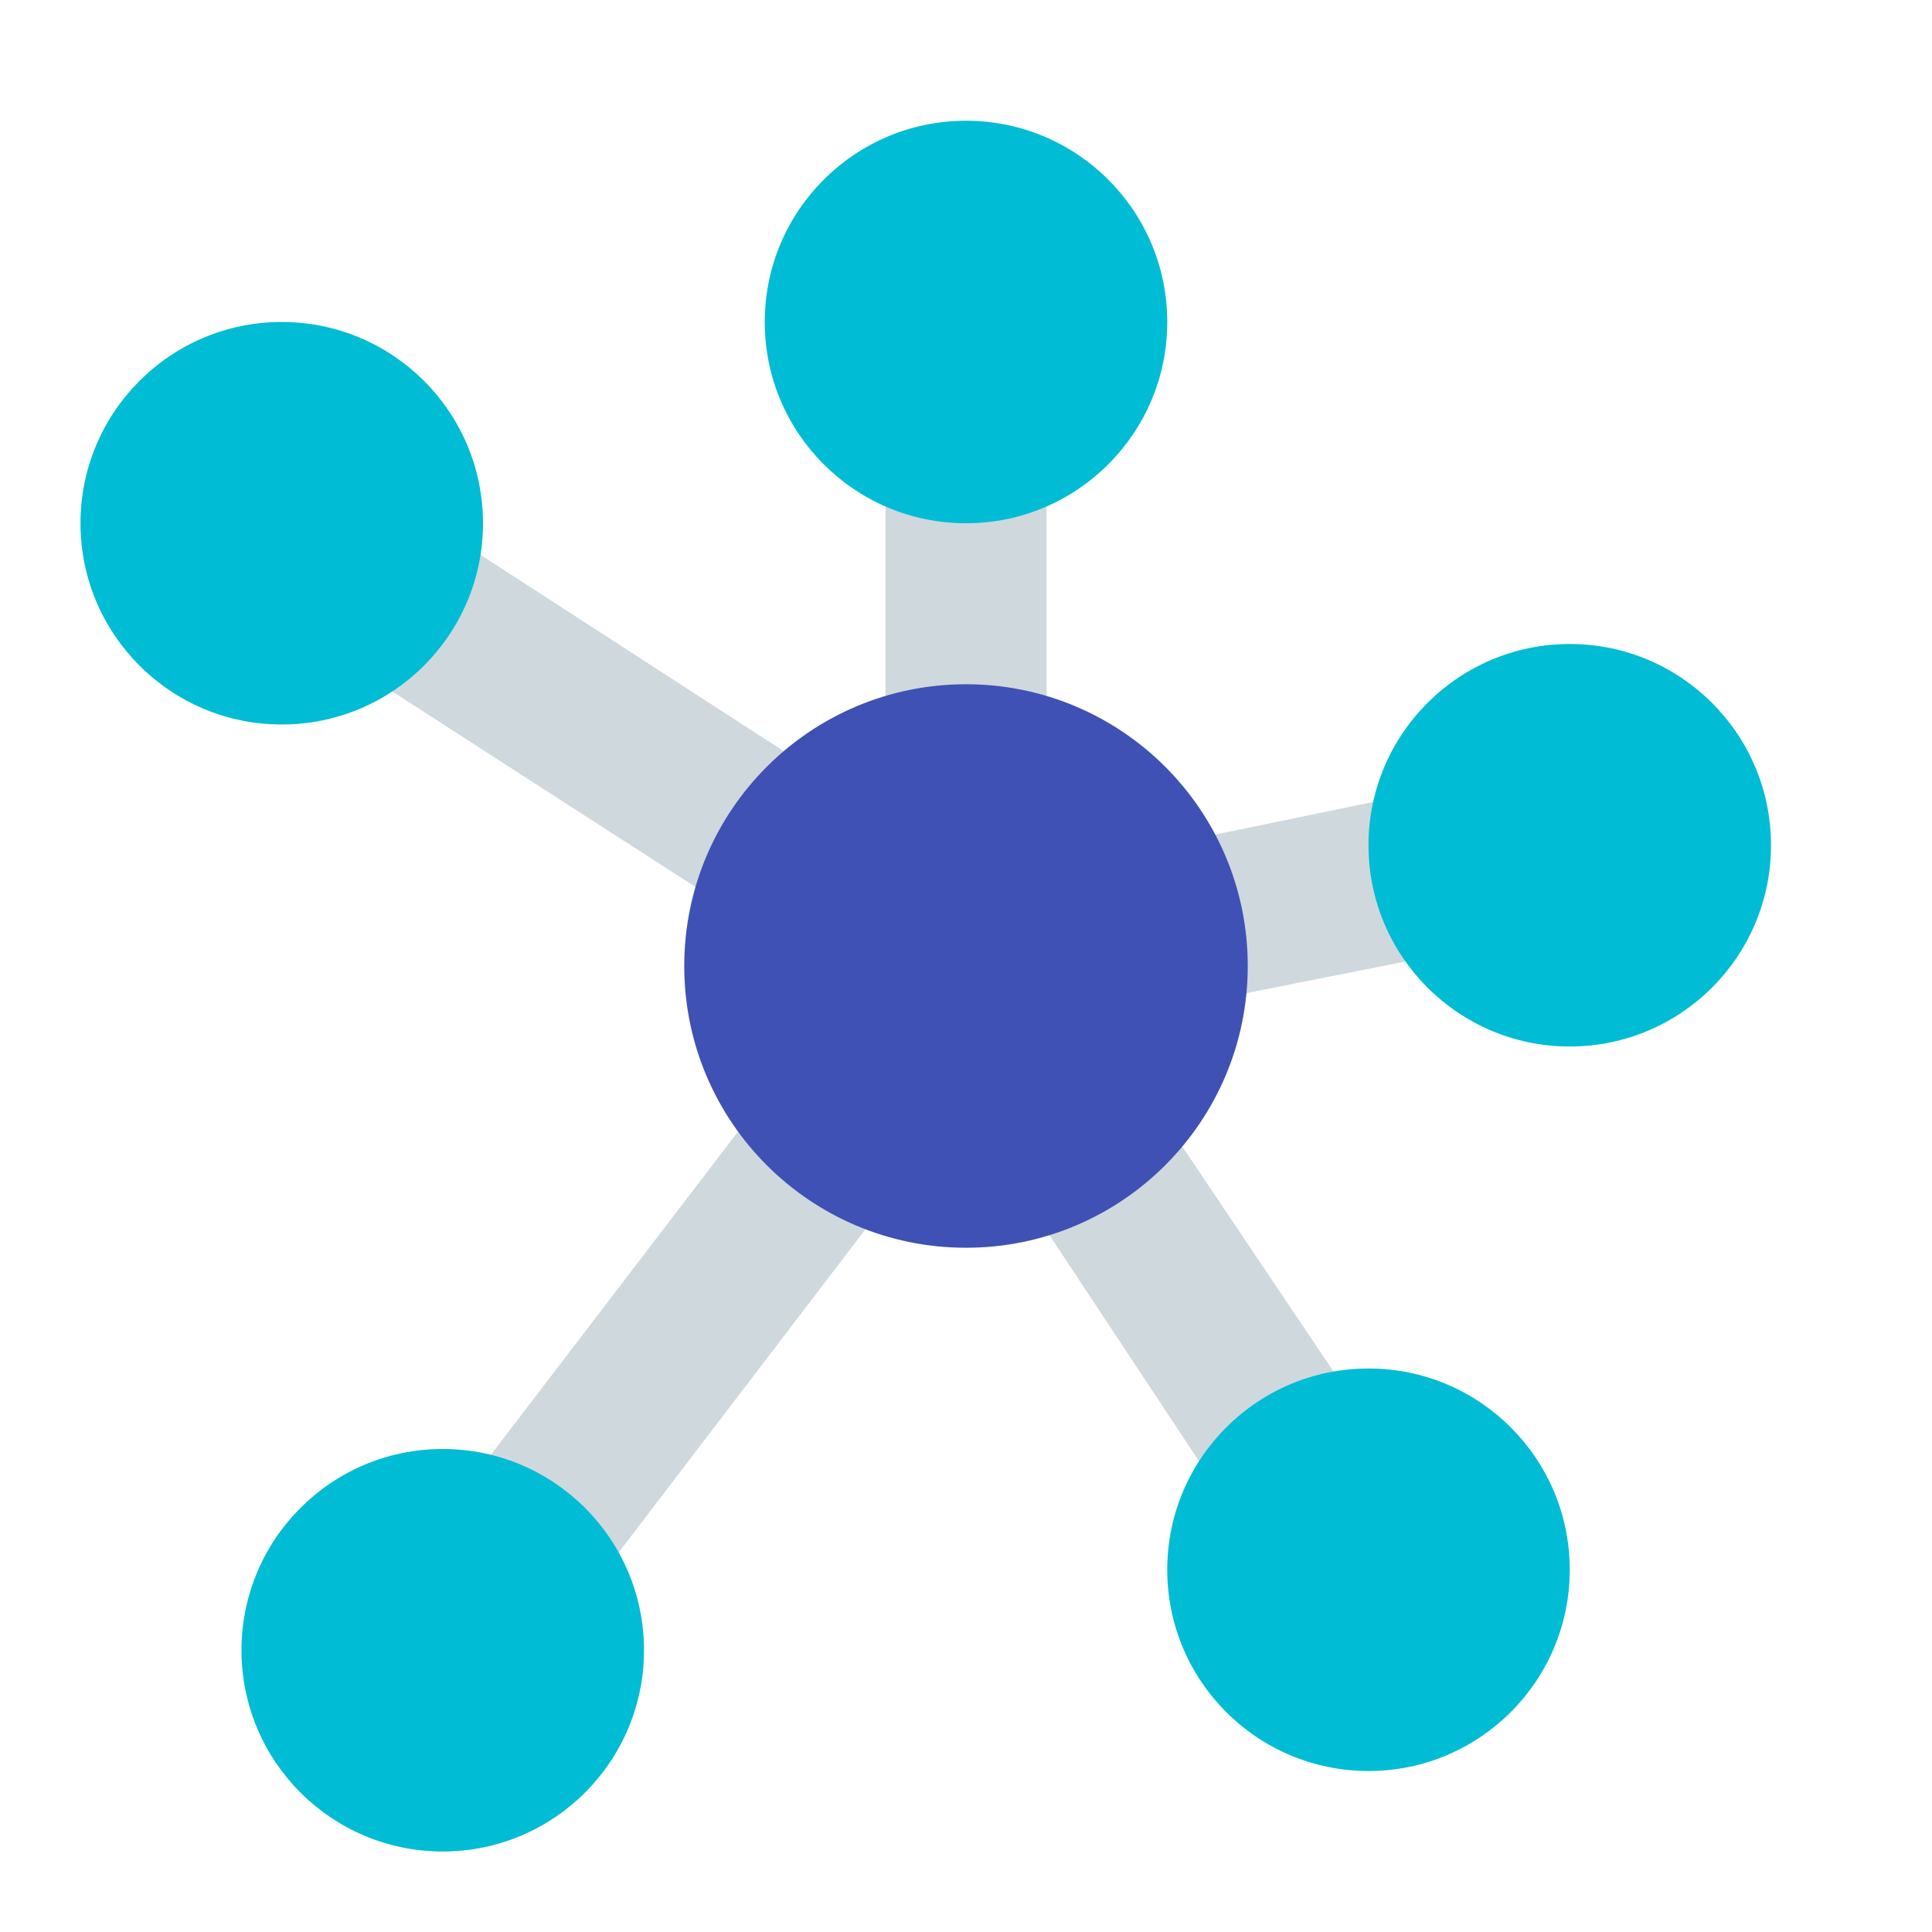
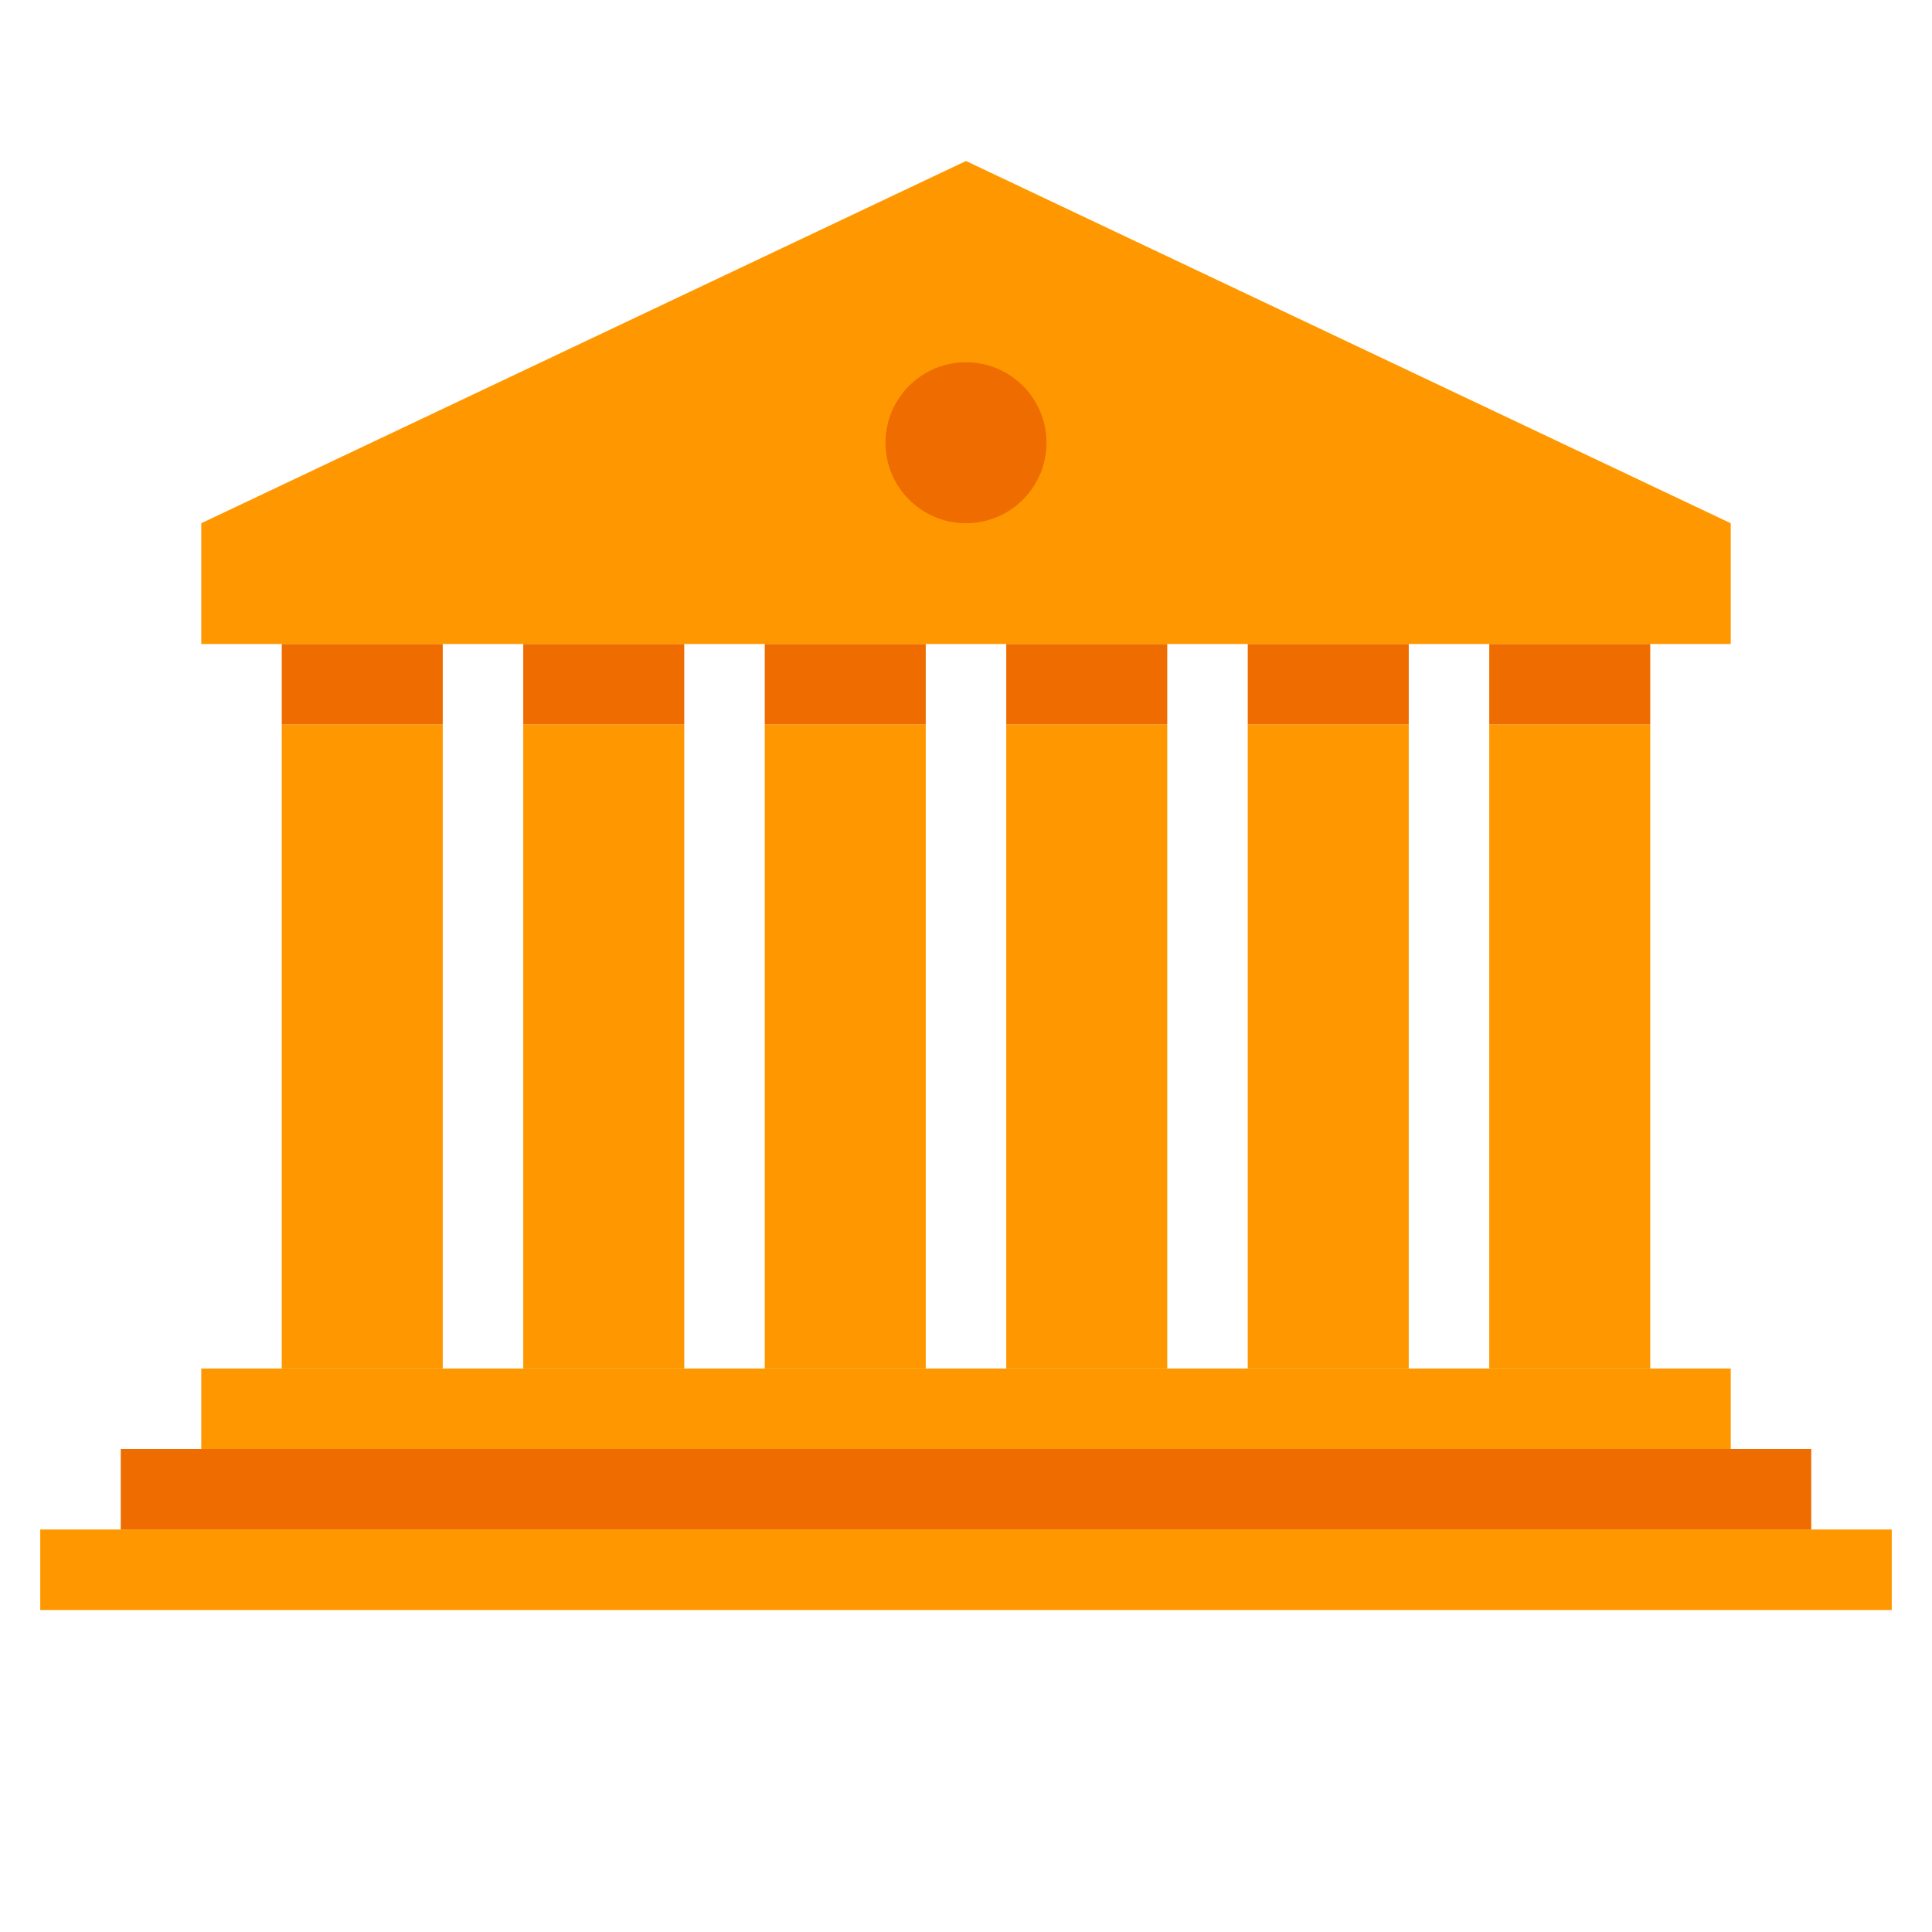
- <svg xmlns="http://www.w3.org/2000/svg" version="1" viewBox="0 0 48 48">
-   <polygon fill="#CFD8DC" points="39.4,23 38.6,19 26,21.6 26,8 22,8 22,20.3 8.1,11.3 5.9,14.7 21.1,24.5 9.4,39.8 12.6,42.2 23.9,27.4 32.3,40.1 35.7,37.9 27.3,25.4" />
-   <circle fill="#3F51B5" cx="24" cy="24" r="7" />
-   <g fill="#00BCD4">
-     <circle cx="24" cy="8" r="5" />
-     <circle cx="39" cy="21" r="5" />
-     <circle cx="7" cy="13" r="5" />
-     <circle cx="11" cy="41" r="5" />
-     <circle cx="34" cy="39" r="5" />
+ <svg xmlns="http://www.w3.org/2000/svg" version="1" viewBox="0 0 48 48" enable-background="new 0 0 48 48">
+   <g fill="#FF9800">
+     <rect x="1" y="38" width="46" height="2" />
+     <rect x="25" y="18" width="4" height="16" />
+     <rect x="31" y="18" width="4" height="16" />
+     <rect x="37" y="18" width="4" height="16" />
+     <rect x="19" y="18" width="4" height="16" />
+     <rect x="13" y="18" width="4" height="16" />
+     <rect x="7" y="18" width="4" height="16" />
+     <polygon points="43,16 5,16 5,13 24,4 43,13" />
+     <rect x="5" y="34" width="38" height="2" />
+   </g>
+   <g fill="#EF6C00">
+     <rect x="25" y="16" width="4" height="2" />
+     <rect x="31" y="16" width="4" height="2" />
+     <rect x="37" y="16" width="4" height="2" />
+     <rect x="19" y="16" width="4" height="2" />
+     <rect x="13" y="16" width="4" height="2" />
+     <rect x="7" y="16" width="4" height="2" />
+     <rect x="3" y="36" width="42" height="2" />
+     <circle cx="24" cy="11" r="2" />
  </g>
</svg>
